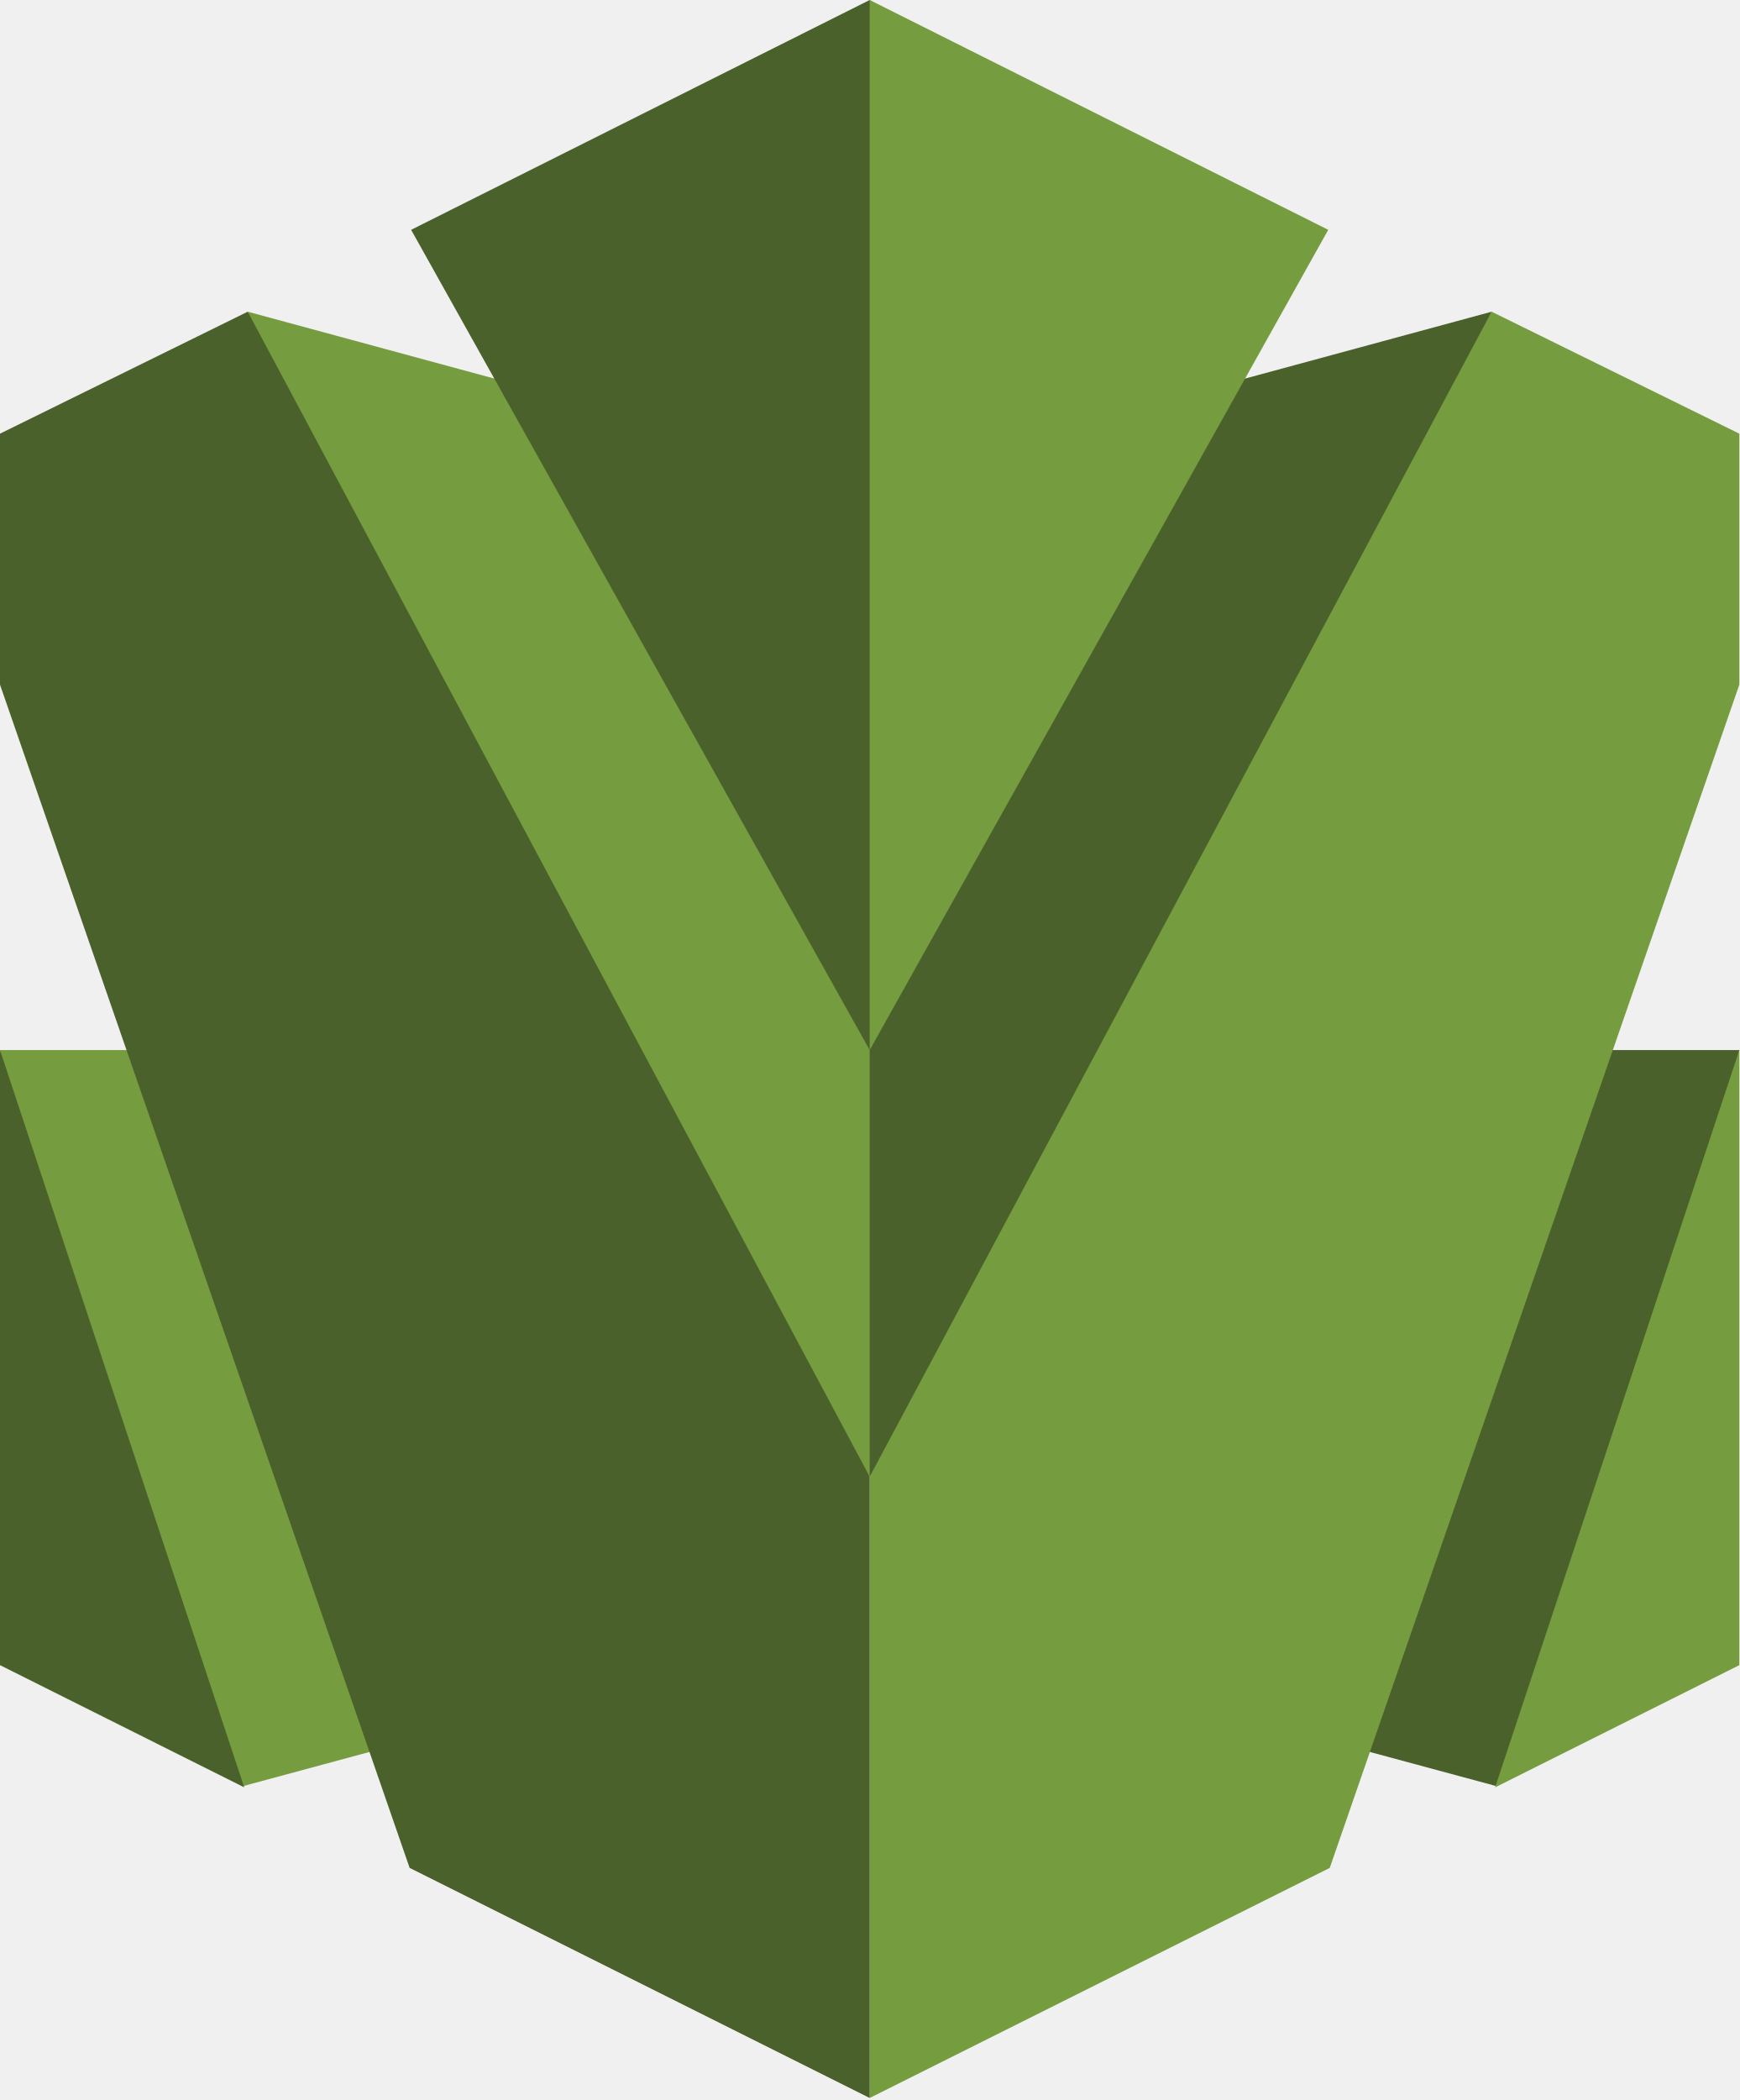
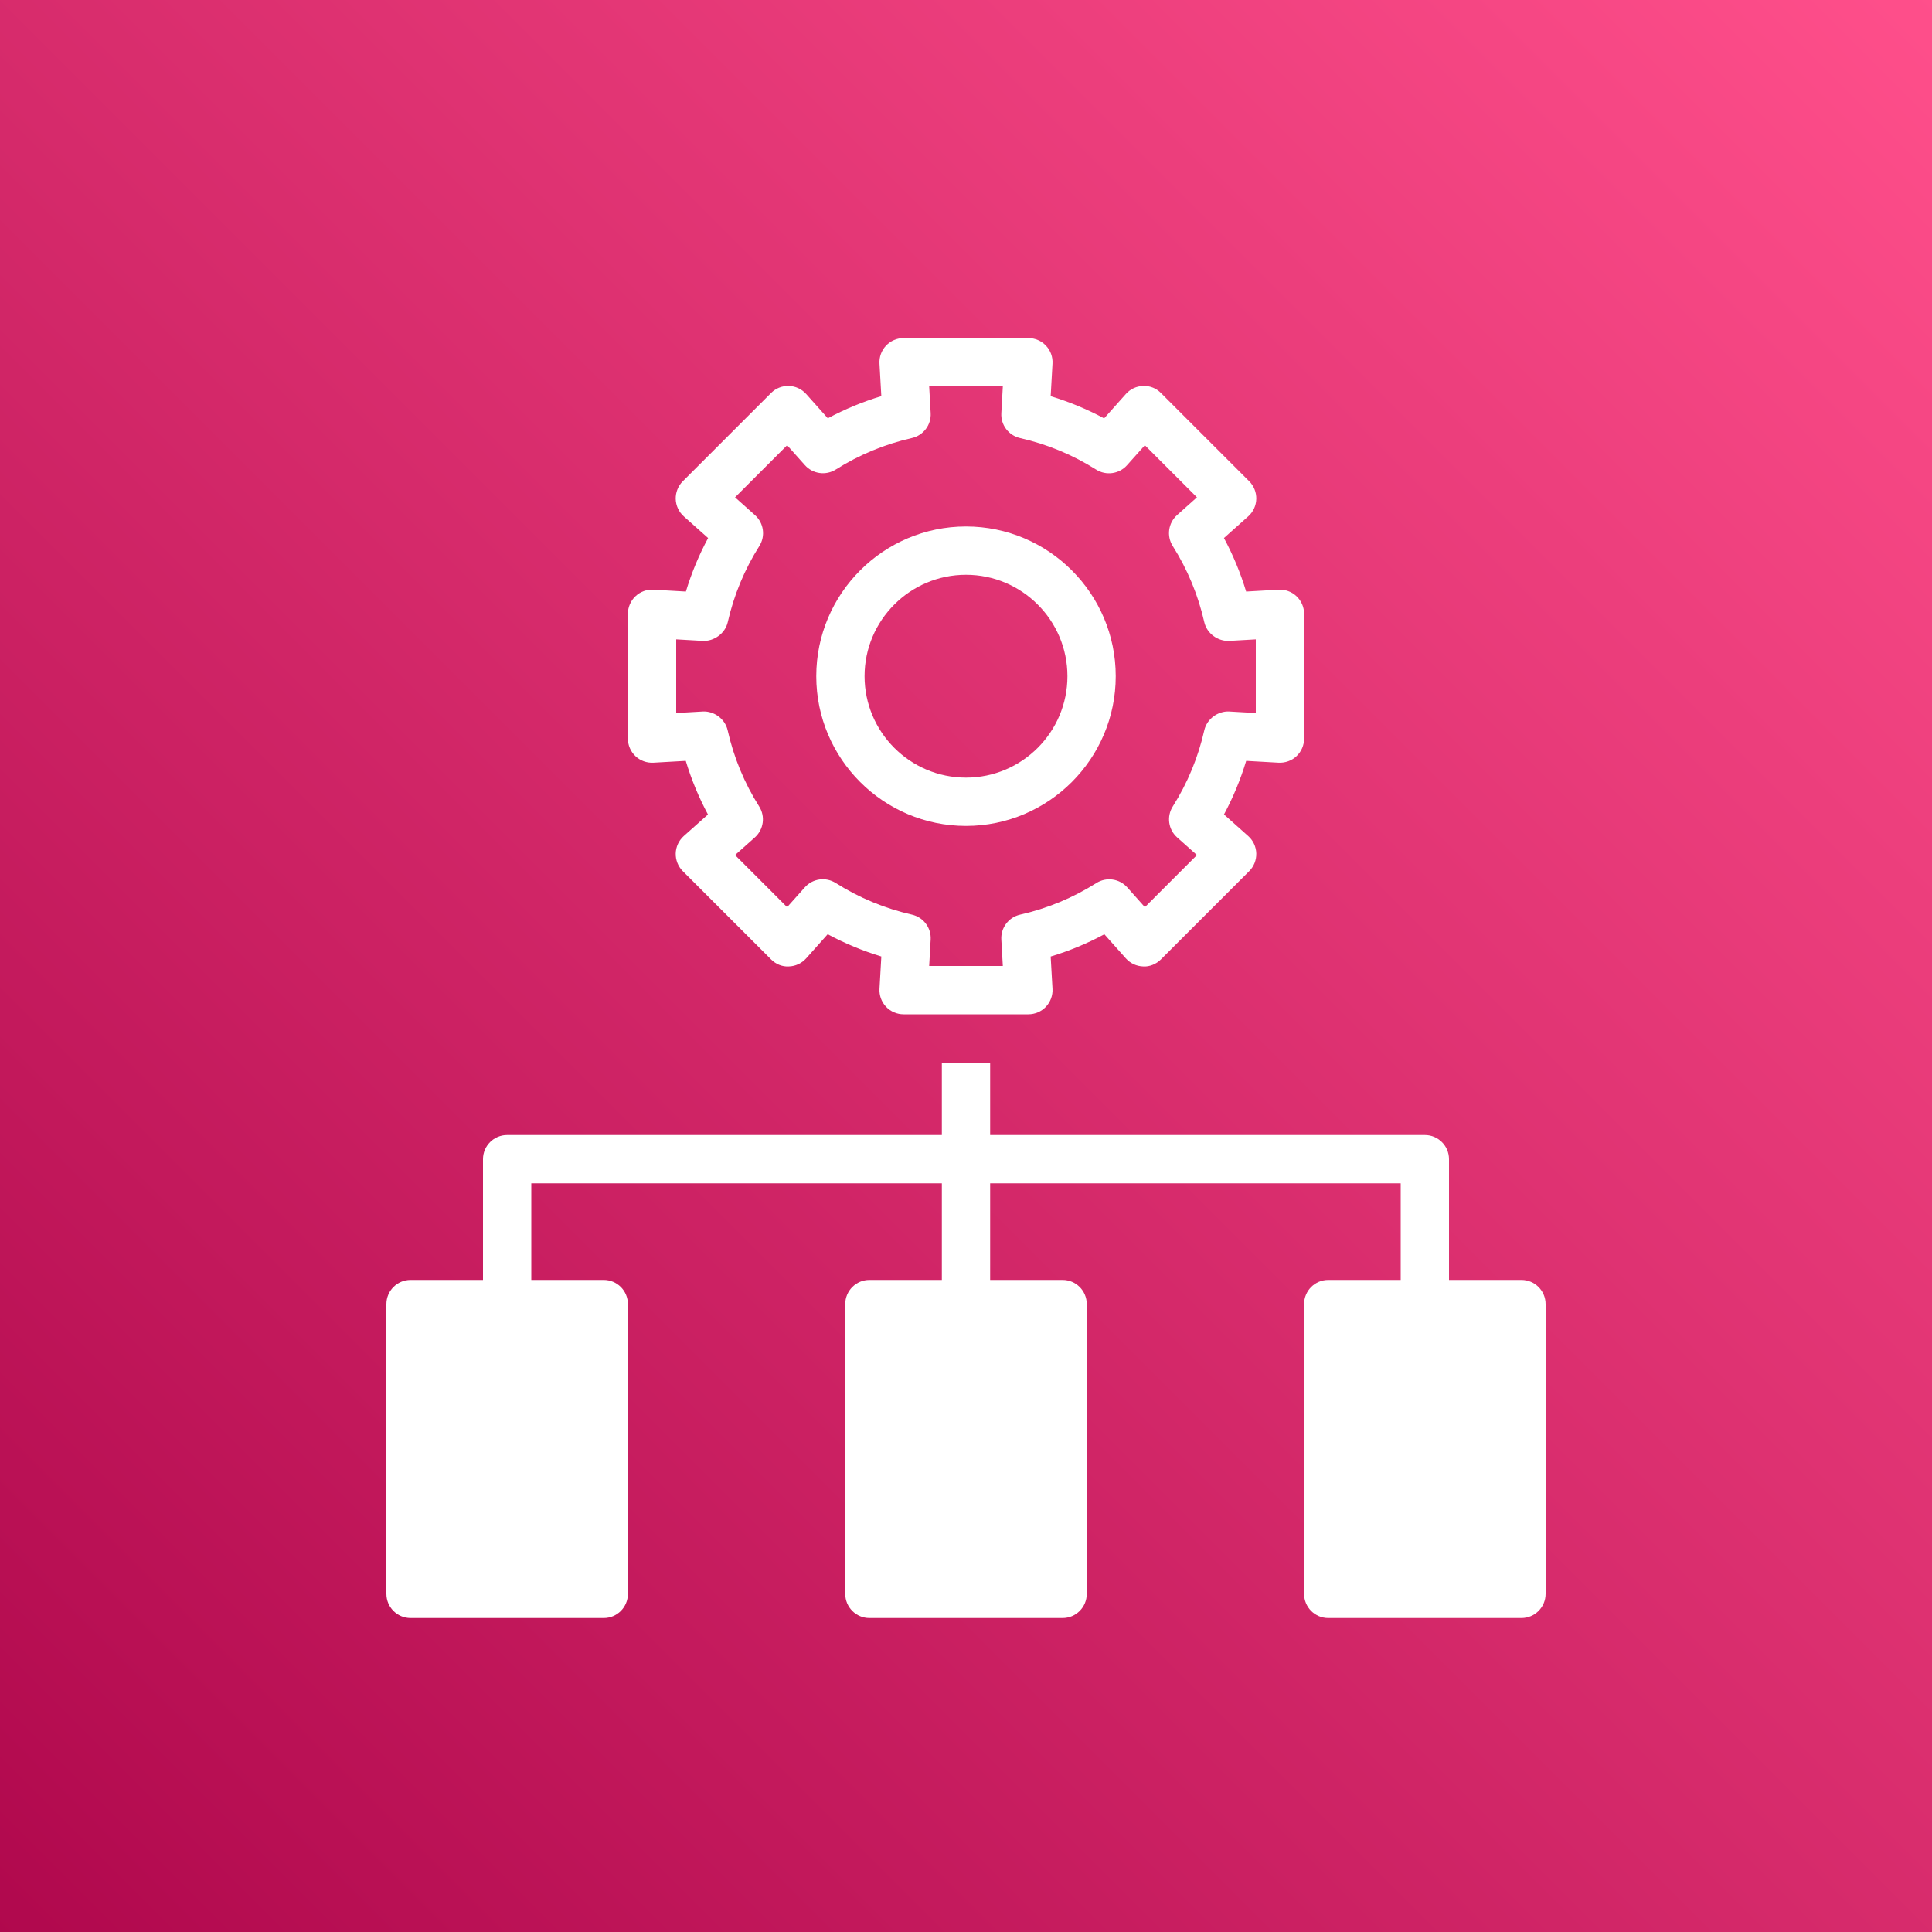
- <svg xmlns="http://www.w3.org/2000/svg" width="256" height="309" preserveAspectRatio="xMidYMid">
-   <path d="M255.197 158.817l.803-4.307h-20.63l-35.39 102.835 20.163 5.442 1.825-2.319 33.229-101.651" fill="#4B612C" />
-   <path d="M256 154.51v90.505l-35.942 17.982L256 154.51M33.674 259.574L.803 158.817 0 154.51h19.919l35.689 102.948-19.743 5.329-2.191-3.213M128.004 217.284l-53.598-70.972L36.461 45.864l91.543 24.825 1.425 3.45.715 136.843-2.14 6.302" fill="#759C3E" />
-   <path d="M128.004 217.284l55.466-72.848 36.073-98.572-91.539 24.825v146.595" fill="#4B612C" />
-   <path d="M256 100.74V63.811l-36.457-17.947-91.539 171.42v91.418l67.713-33.854L256 100.74" fill="#759C3E" />
-   <path d="M128.004 154.51l.358-.835.128-153.22-.486-.455L60.51 33.816l67.494 120.694M0 154.51v90.505l35.947 17.982L0 154.51" fill="#4B612C" />
-   <path d="M128.004 154.51V0l67.49 33.816-67.49 120.694" fill="#759C3E" />
-   <path d="M0 100.74V63.811l36.461-17.947 91.543 171.42v91.418l-67.713-33.854L0 100.74" fill="#4B612C" />
+ <svg xmlns="http://www.w3.org/2000/svg" width="256" height="256" preserveAspectRatio="xMidYMid">
+   <defs>
+     <linearGradient x1="0%" y1="100%" x2="100%" y2="0%" id="a">
+       <stop stop-color="#B0084D" offset="0%" />
+       <stop stop-color="#FF4F8B" offset="100%" />
+     </linearGradient>
+   </defs>
+   <path fill="url(#a)" d="M0 0h256v256H0z" />
+   <path d="M128 76.16c7.411 0 13.44 6.029 13.44 13.44s-6.029 13.44-13.44 13.44-13.44-6.029-13.44-13.44 6.029-13.44 13.44-13.44zm0 33.28c10.94 0 19.84-8.9 19.84-19.84s-8.9-19.84-19.84-19.84-19.84 8.9-19.84 19.84 8.9 19.84 19.84 19.84zM89.6 84.72l3.53.202c1.443.076 2.953-.96 3.302-2.487a32.081 32.081 0 014.182-10.08 3.201 3.201 0 00-.572-4.096l-2.644-2.361 6.903-6.9 2.355 2.64a3.202 3.202 0 004.093.576 32.147 32.147 0 0110.083-4.172 3.199 3.199 0 002.486-3.303l-.198-3.539h9.76l-.198 3.546a3.201 3.201 0 002.486 3.302 32.045 32.045 0 0110.074 4.176 3.207 3.207 0 004.096-.58l2.361-2.646 6.903 6.9-2.637 2.355a3.202 3.202 0 00-.573 4.096 32.073 32.073 0 014.18 10.083c.348 1.526 1.826 2.566 3.302 2.49l3.526-.202v9.76l-3.523-.202c-1.479-.076-2.954.964-3.303 2.493a32.056 32.056 0 01-4.176 10.09 3.201 3.201 0 00.573 4.096l2.63 2.345-6.899 6.903-2.332-2.618a3.204 3.204 0 00-4.1-.576 32.085 32.085 0 01-10.102 4.186 3.202 3.202 0 00-2.486 3.305l.198 3.498h-9.76l.198-3.504a3.201 3.201 0 00-2.486-3.302 32.15 32.15 0 01-10.096-4.19 3.19 3.19 0 00-4.096.577l-2.342 2.624-6.9-6.903 2.624-2.339a3.206 3.206 0 00.576-4.096 31.87 31.87 0 01-4.179-10.096c-.345-1.53-1.82-2.576-3.302-2.493l-3.517.202v-9.76zm-3.018 16.342l4.285-.243a38.502 38.502 0 002.941 7.107l-3.203 2.855a3.214 3.214 0 00-1.069 2.3c-.022.88.317 1.732.938 2.353l11.696 11.692c.62.624 1.468.99 2.352.935a3.195 3.195 0 002.297-1.069l2.855-3.2a38.722 38.722 0 007.107 2.95l-.243 4.276a3.195 3.195 0 003.193 3.382h16.538a3.2 3.2 0 003.193-3.382l-.243-4.272a38.456 38.456 0 007.114-2.948l2.848 3.194a3.207 3.207 0 002.297 1.069c.82.064 1.735-.31 2.352-.935l11.696-11.692c.621-.621.96-1.472.938-2.352a3.201 3.201 0 00-1.069-2.298l-3.21-2.864a38.534 38.534 0 002.941-7.1l4.292.242c.88.042 1.74-.262 2.38-.867a3.2 3.2 0 001.002-2.326V81.334a3.2 3.2 0 00-1.002-2.326 3.176 3.176 0 00-2.38-.87l-4.298.246a38.475 38.475 0 00-2.94-7.094l3.215-2.87a3.201 3.201 0 001.069-2.298 3.212 3.212 0 00-.938-2.352L153.83 52.077a3.111 3.111 0 00-2.352-.935c-.88.023-1.712.41-2.297 1.07l-2.877 3.225a38.558 38.558 0 00-7.085-2.938l.243-4.317a3.183 3.183 0 00-.867-2.377 3.19 3.19 0 00-2.326-1.005H119.73a3.19 3.19 0 00-2.326 1.005 3.183 3.183 0 00-.867 2.377l.243 4.31a38.736 38.736 0 00-7.091 2.935l-2.87-3.219a3.197 3.197 0 00-2.298-1.066 3.181 3.181 0 00-2.352.935L90.474 63.77c-.621.62-.96 1.472-.938 2.352.026.88.413 1.712 1.069 2.297l3.222 2.874a38.42 38.42 0 00-2.944 7.091l-4.3-.246a3.159 3.159 0 00-2.381.87 3.2 3.2 0 00-1.002 2.326V97.87a3.2 3.2 0 001.002 2.326c.64.605 1.497.912 2.38.867zM179.2 208h19.2v-32h-19.2v32zm-60.8 0h19.2v-32h-19.2v32zm-60.8 0h19.2v-32H57.6v32zm144-38.4H192v-16a3.2 3.2 0 00-3.2-3.2h-57.6v-9.6h-6.4v9.6H67.2a3.2 3.2 0 00-3.2 3.2v16h-9.6a3.2 3.2 0 00-3.2 3.2v38.4a3.2 3.2 0 003.2 3.2H80a3.2 3.2 0 003.2-3.2v-38.4a3.2 3.2 0 00-3.2-3.2h-9.6v-12.8h54.4v12.8h-9.6a3.2 3.2 0 00-3.2 3.2v38.4a3.2 3.2 0 003.2 3.2h25.6a3.2 3.2 0 003.2-3.2v-38.4a3.2 3.2 0 00-3.2-3.2h-9.6v-12.8h54.4v12.8H176a3.2 3.2 0 00-3.2 3.2v38.4a3.2 3.2 0 003.2 3.2h25.6a3.2 3.2 0 003.2-3.2v-38.4a3.2 3.2 0 00-3.2-3.2z" fill="#FFF" />
</svg>
